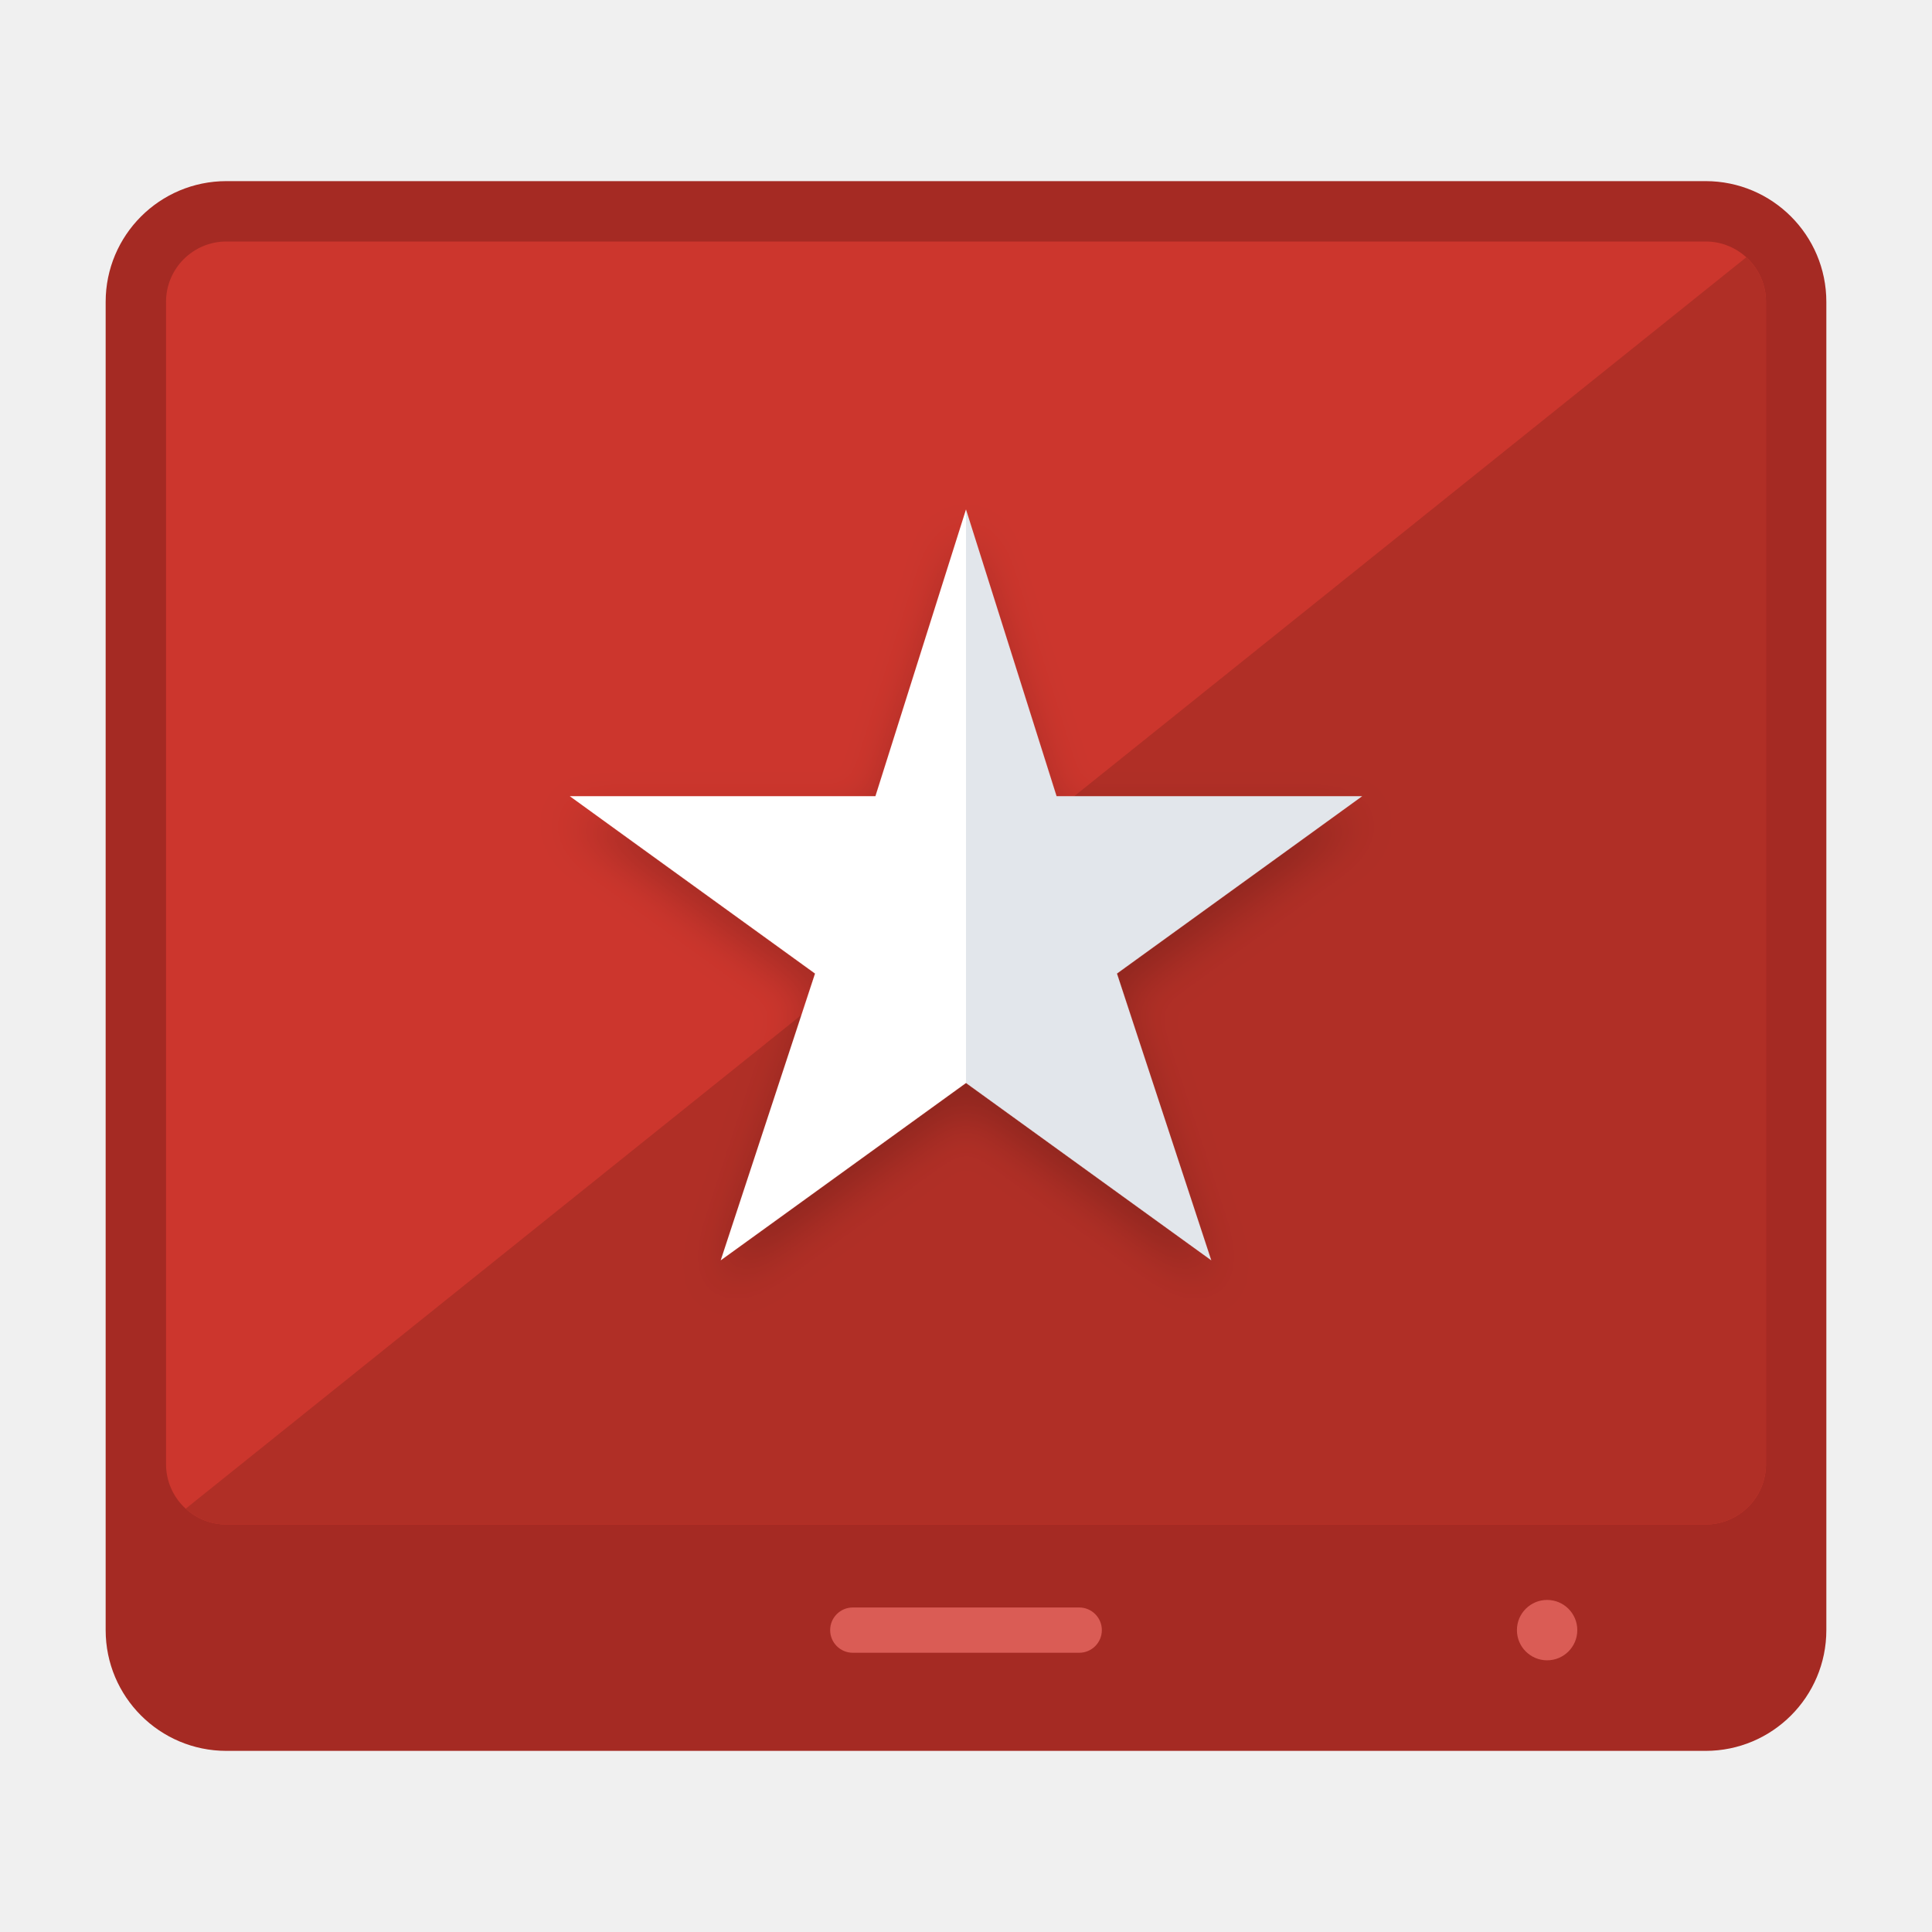
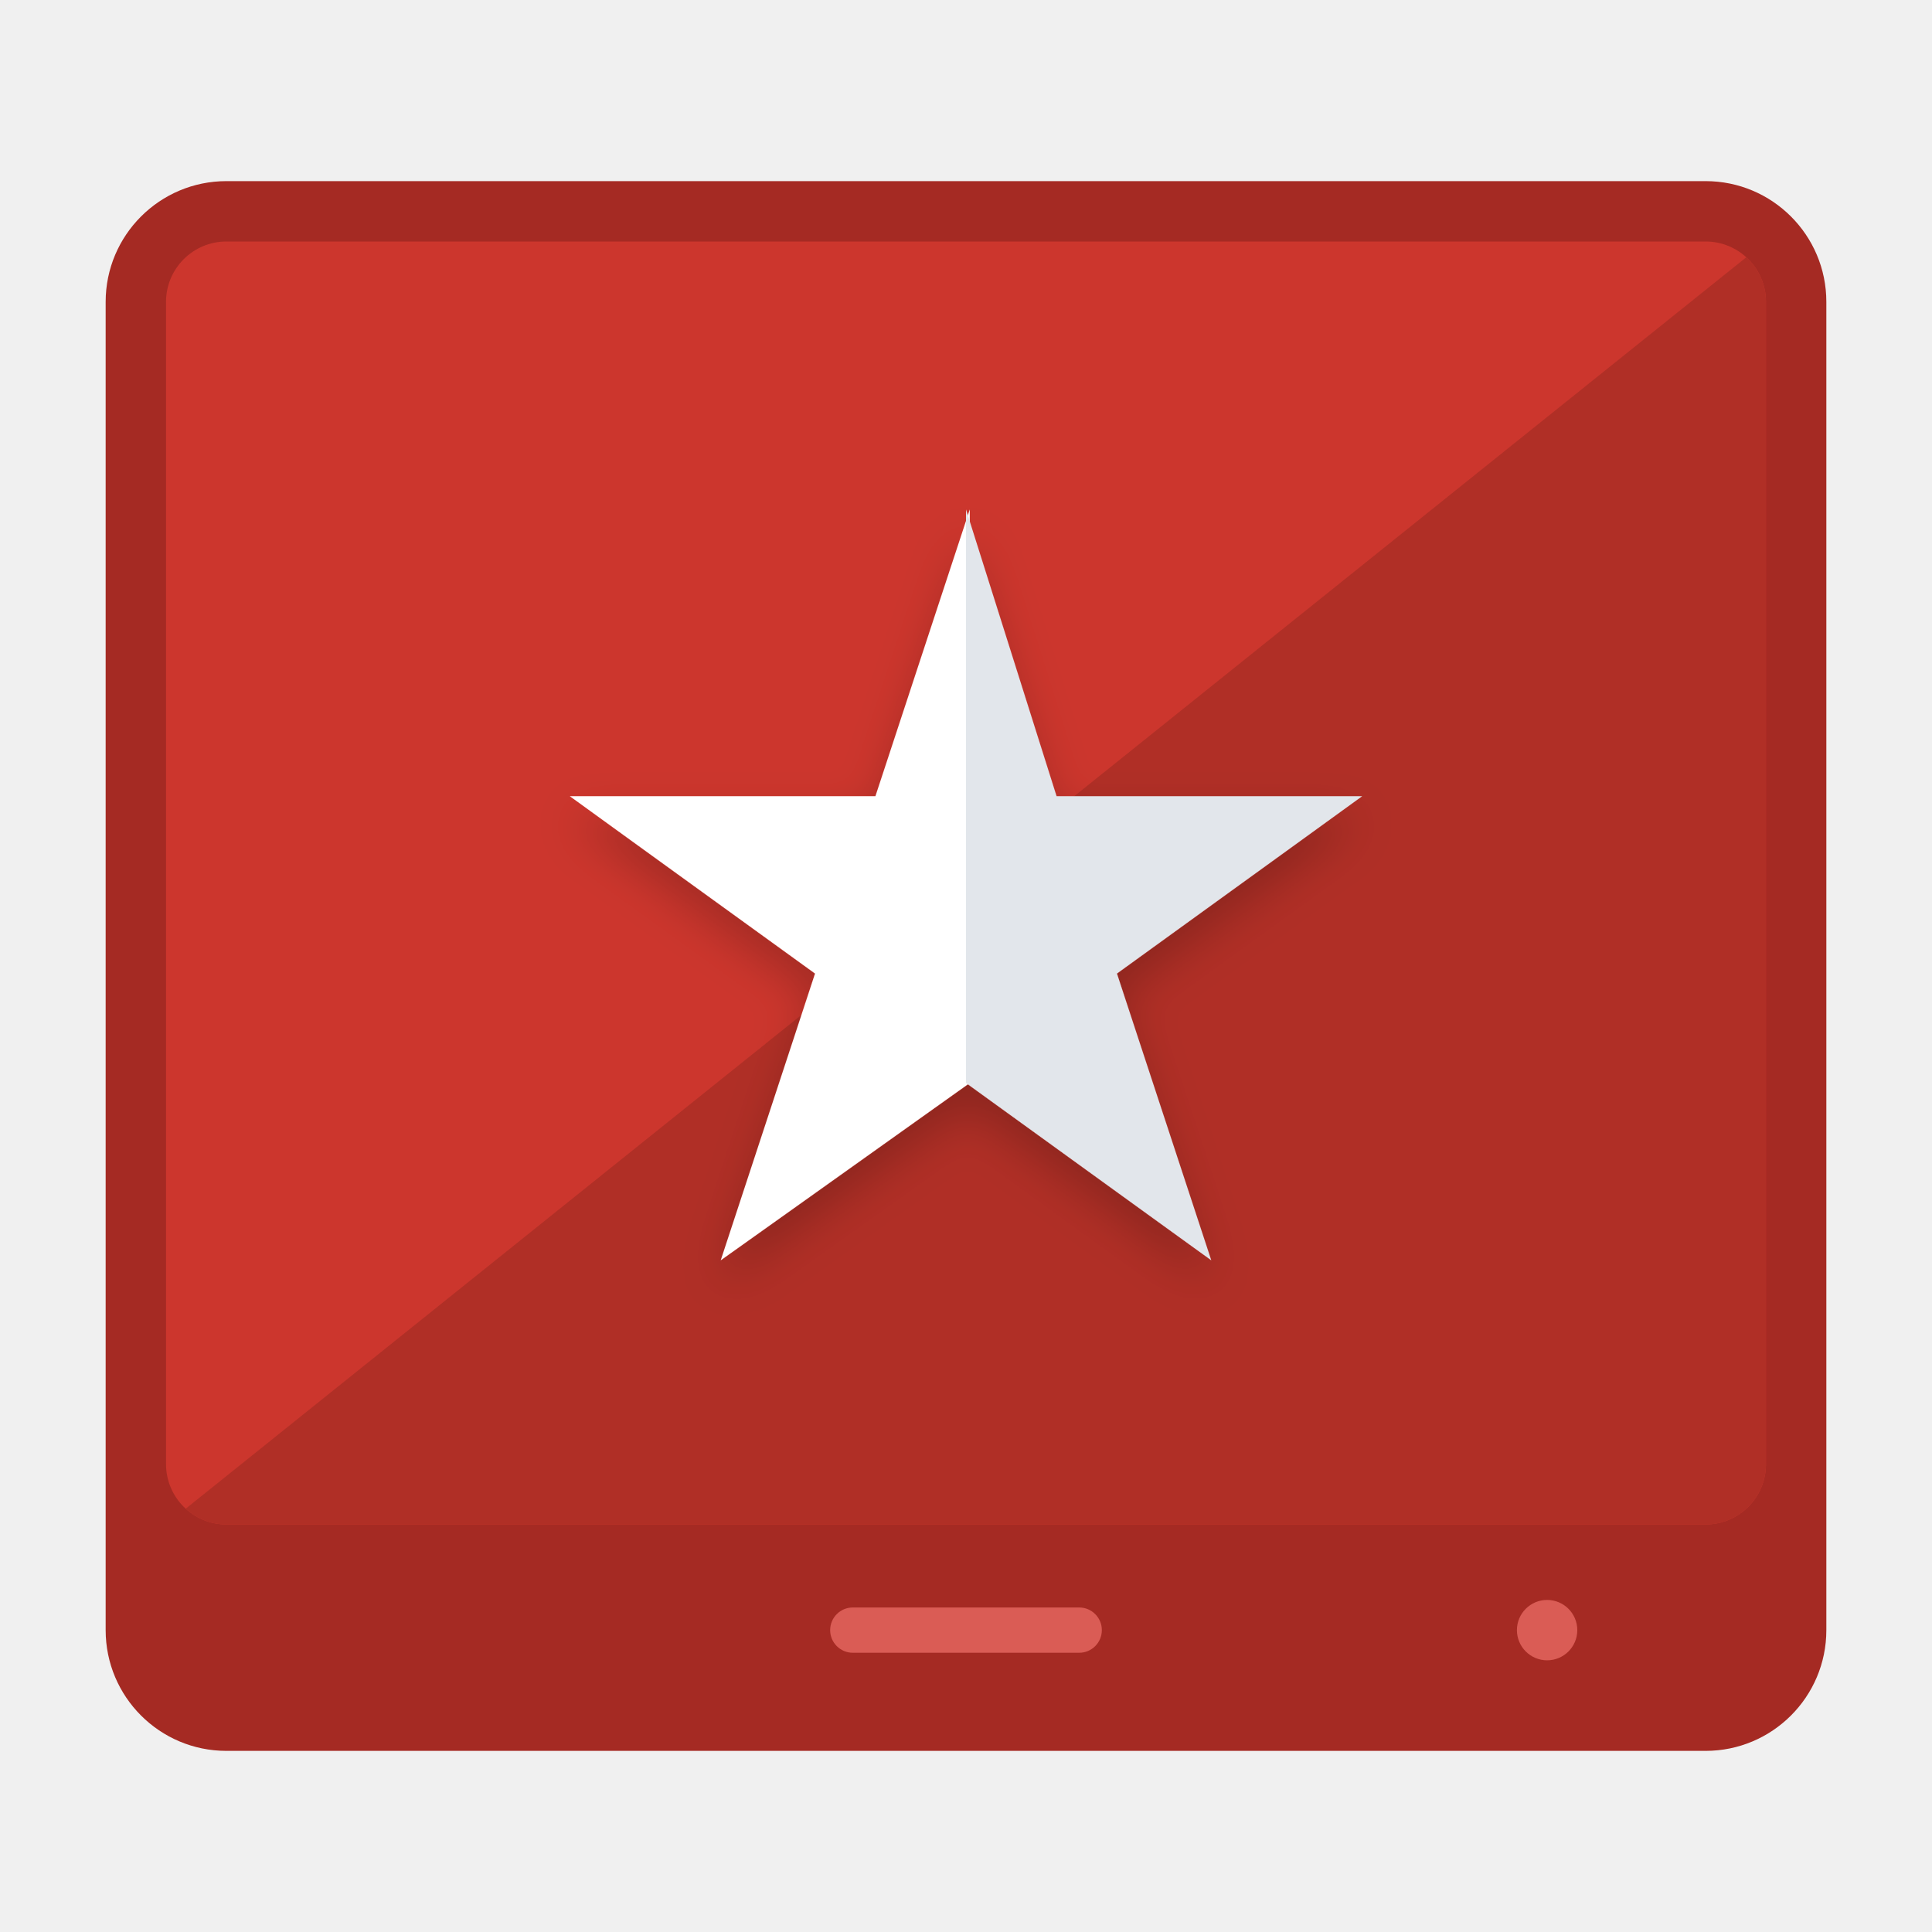
<svg xmlns="http://www.w3.org/2000/svg" viewBox="0 0 512 512" width="100%" height="100%">
  <defs>
    <clipPath id="screen-clip">
      <rect x="44" y="64" width="424" height="340" rx="16" />
    </clipPath>
    <filter id="shadow" x="-20%" y="-20%" width="140%" height="140%">
      <feDropShadow dx="0" dy="6" stdDeviation="6" flood-color="#000000" flood-opacity="0.20" />
    </filter>
  </defs>
  <rect x="28" y="48" width="456" height="416" rx="32" fill="#a52a23" />
  <rect x="44" y="64" width="424" height="340" rx="16" fill="#cc362d" />
  <polygon points="44,404 468,64 468,404" fill="#b02f26" clip-path="url(#screen-clip)" />
  <rect x="220" y="426" width="72" height="12" rx="6" fill="#da5c55" />
  <circle cx="410" cy="432" r="8" fill="#da5c55" />
  <g filter="url(#shadow)">
-     <polygon points="256,135 232,211 151,211 216,258 191,334 256,287" fill="#ffffff" />
+     <polygon points="257,135 232,211 151,211 216,258 191,334 257,287" fill="#ffffff" />
    <polygon points="256,135 280,211 361,211 296,258 321,334 256,287" fill="#e2e6eb" />
  </g>
</svg>
